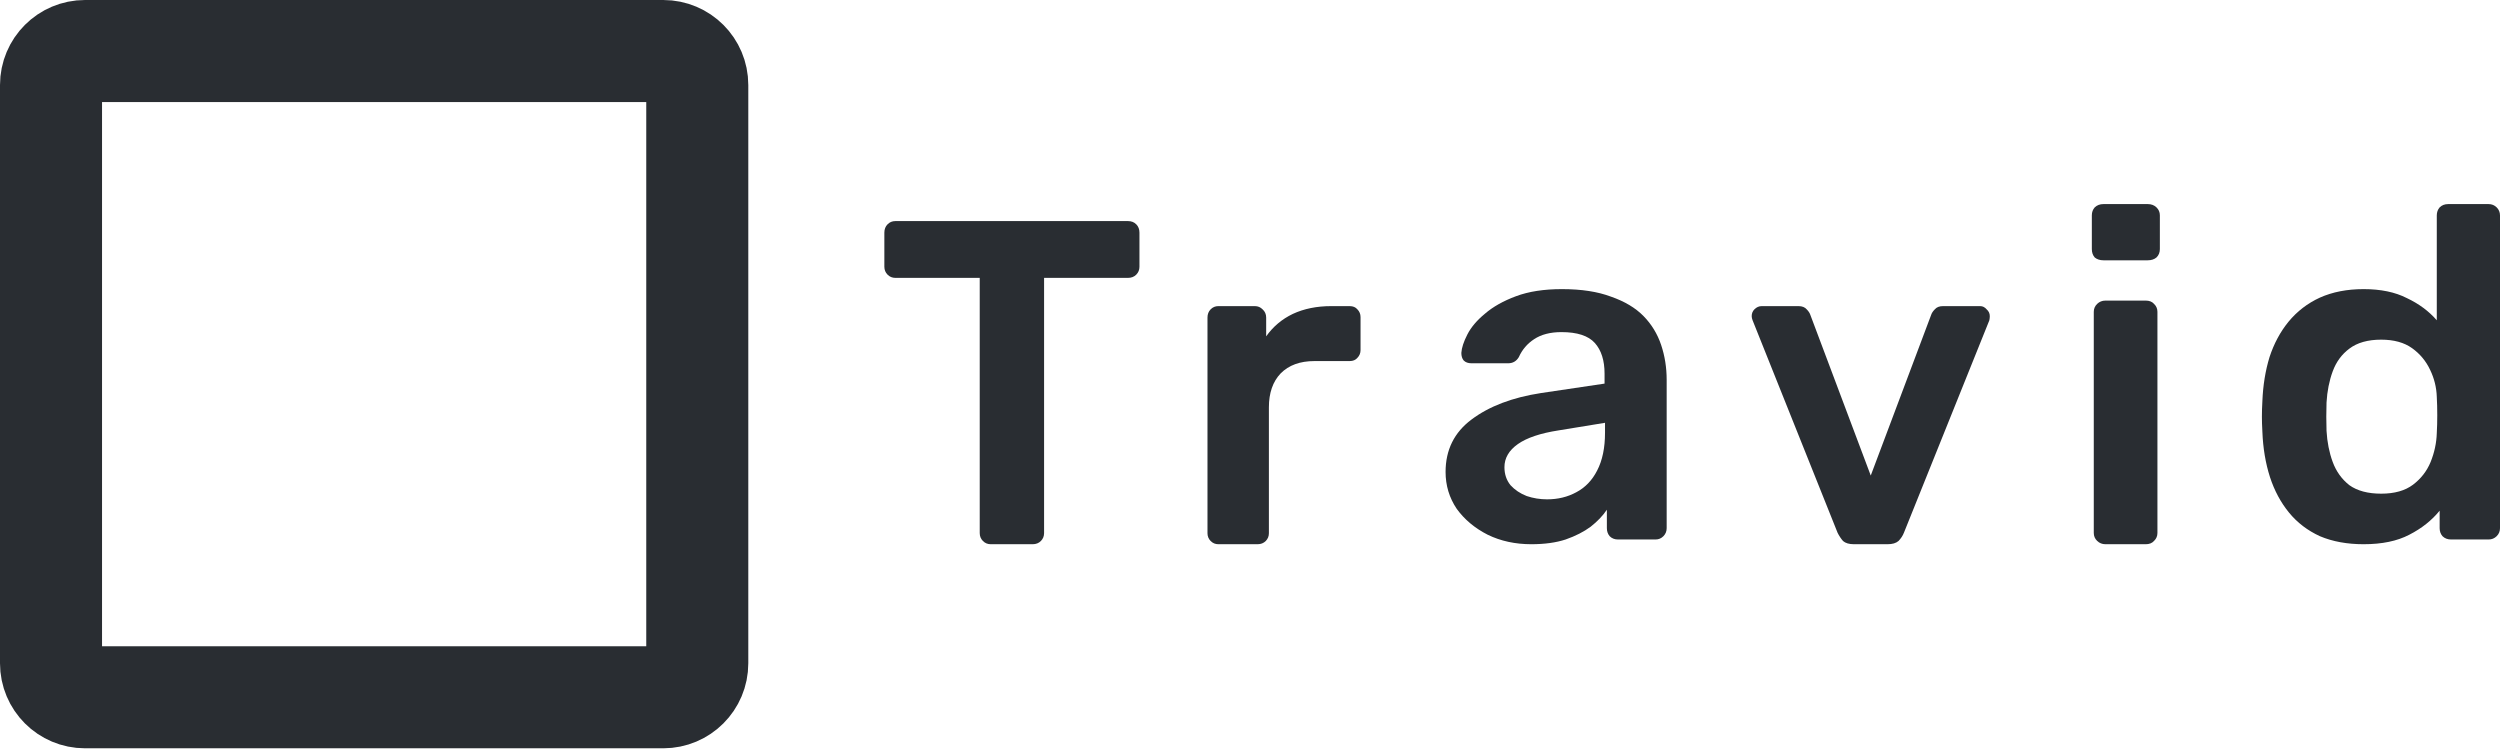
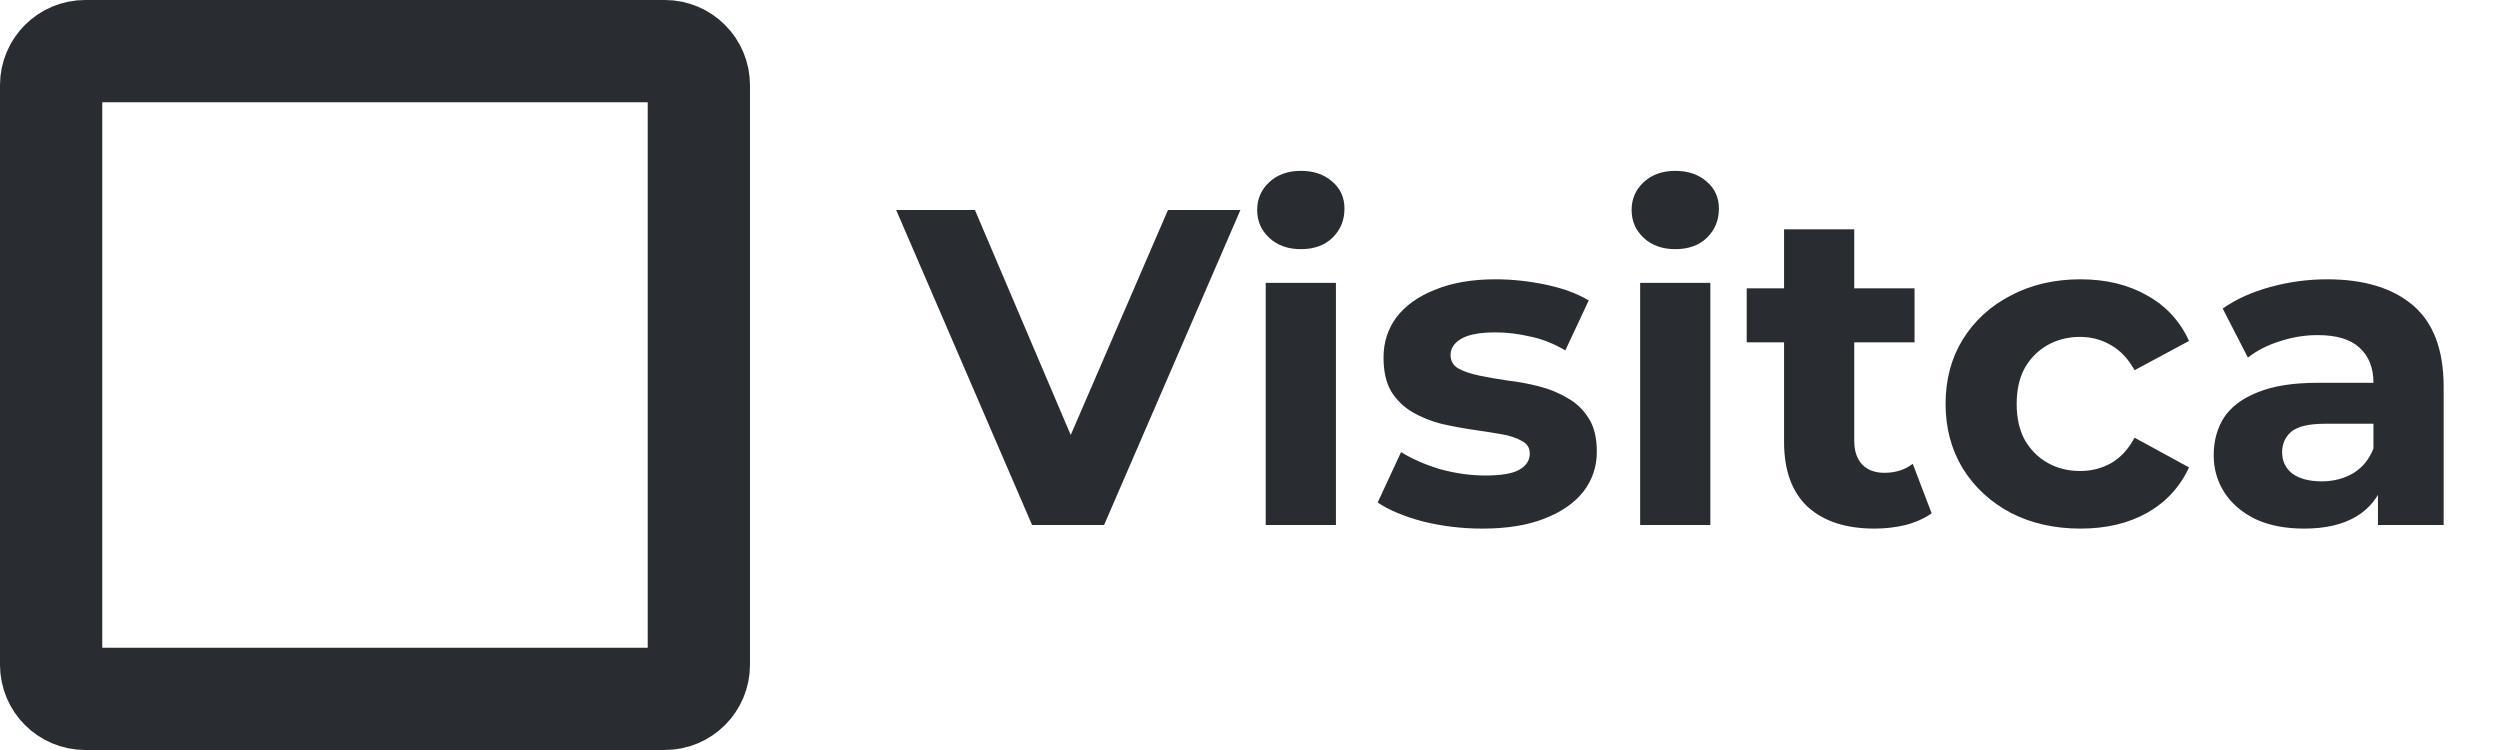
- <svg xmlns="http://www.w3.org/2000/svg" width="147" height="44" viewBox="0 0 147 44" fill="none">
-   <path d="M3 39V5C3 3.895 3.895 3 5 3H39C40.105 3 41 3.895 41 5V39C41 40.105 40.105 41 39 41H5C3.895 41 3 40.105 3 39Z" stroke="#292D32" stroke-width="6" />
-   <path d="M138.98 32C138.011 32 137.154 31.843 136.409 31.528C135.683 31.194 135.077 30.732 134.593 30.139C134.108 29.546 133.736 28.852 133.475 28.056C133.214 27.241 133.065 26.352 133.028 25.389C133.009 25.056 133 24.759 133 24.5C133 24.222 133.009 23.917 133.028 23.583C133.065 22.657 133.205 21.796 133.447 21C133.708 20.204 134.081 19.509 134.565 18.917C135.068 18.306 135.683 17.833 136.409 17.5C137.154 17.167 138.011 17 138.98 17C139.986 17 140.834 17.176 141.523 17.528C142.231 17.861 142.818 18.296 143.283 18.833V12.667C143.283 12.482 143.339 12.324 143.451 12.194C143.582 12.065 143.749 12 143.954 12H146.329C146.516 12 146.674 12.065 146.804 12.194C146.935 12.324 147 12.482 147 12.667V31.056C147 31.241 146.935 31.398 146.804 31.528C146.674 31.657 146.516 31.722 146.329 31.722H144.122C143.917 31.722 143.749 31.657 143.619 31.528C143.507 31.398 143.451 31.241 143.451 31.056V30.028C142.985 30.602 142.389 31.074 141.663 31.444C140.955 31.815 140.061 32 138.98 32ZM140.014 29.028C140.796 29.028 141.42 28.852 141.886 28.5C142.352 28.148 142.697 27.704 142.92 27.167C143.144 26.611 143.265 26.046 143.283 25.472C143.302 25.139 143.311 24.787 143.311 24.417C143.311 24.028 143.302 23.667 143.283 23.333C143.265 22.778 143.134 22.25 142.892 21.75C142.65 21.232 142.296 20.806 141.83 20.472C141.365 20.139 140.759 19.972 140.014 19.972C139.232 19.972 138.607 20.148 138.142 20.5C137.695 20.833 137.369 21.278 137.164 21.833C136.959 22.389 136.838 23 136.8 23.667C136.782 24.222 136.782 24.778 136.8 25.333C136.838 26 136.959 26.611 137.164 27.167C137.369 27.722 137.695 28.176 138.142 28.528C138.607 28.861 139.232 29.028 140.014 29.028Z" fill="#292D32" />
-   <path d="M123.8 32C123.61 32 123.448 31.936 123.314 31.807C123.181 31.679 123.114 31.523 123.114 31.339V18.336C123.114 18.152 123.181 17.996 123.314 17.868C123.448 17.739 123.61 17.675 123.8 17.675H126.171C126.381 17.675 126.543 17.739 126.657 17.868C126.79 17.996 126.857 18.152 126.857 18.336V31.339C126.857 31.523 126.79 31.679 126.657 31.807C126.543 31.936 126.381 32 126.171 32H123.8ZM123.686 15.306C123.476 15.306 123.305 15.251 123.171 15.14C123.057 15.012 123 14.847 123 14.645V12.661C123 12.477 123.057 12.321 123.171 12.193C123.305 12.064 123.476 12 123.686 12H126.286C126.495 12 126.667 12.064 126.8 12.193C126.933 12.321 127 12.477 127 12.661V14.645C127 14.847 126.933 15.012 126.8 15.14C126.667 15.251 126.495 15.306 126.286 15.306H123.686Z" fill="#292D32" />
-   <path d="M109.011 32C108.726 32 108.513 31.937 108.37 31.811C108.246 31.668 108.139 31.506 108.05 31.327L103.053 18.835C103.018 18.745 103 18.664 103 18.592C103 18.431 103.053 18.296 103.16 18.189C103.285 18.063 103.427 18 103.588 18H105.752C105.966 18 106.126 18.063 106.233 18.189C106.34 18.296 106.411 18.404 106.447 18.512L110 27.962L113.553 18.512C113.589 18.404 113.66 18.296 113.767 18.189C113.874 18.063 114.034 18 114.248 18H116.439C116.581 18 116.706 18.063 116.813 18.189C116.938 18.296 117 18.431 117 18.592C117 18.664 116.991 18.745 116.973 18.835L111.95 31.327C111.879 31.506 111.772 31.668 111.63 31.811C111.487 31.937 111.274 32 110.989 32H109.011Z" fill="#292D32" />
-   <path d="M90.042 32C89.097 32 88.243 31.815 87.48 31.444C86.717 31.056 86.108 30.546 85.654 29.917C85.218 29.268 85 28.546 85 27.75C85 26.454 85.509 25.426 86.526 24.667C87.562 23.889 88.924 23.37 90.614 23.111L94.348 22.556V21.972C94.348 21.194 94.157 20.593 93.776 20.167C93.394 19.741 92.74 19.528 91.813 19.528C91.159 19.528 90.623 19.667 90.206 19.944C89.806 20.204 89.506 20.556 89.306 21C89.161 21.241 88.952 21.361 88.679 21.361H86.526C86.326 21.361 86.172 21.306 86.063 21.194C85.972 21.083 85.927 20.935 85.927 20.75C85.945 20.454 86.063 20.093 86.281 19.667C86.499 19.241 86.844 18.833 87.317 18.444C87.789 18.037 88.398 17.694 89.143 17.417C89.888 17.139 90.787 17 91.841 17C92.985 17 93.948 17.148 94.73 17.444C95.529 17.722 96.165 18.102 96.637 18.583C97.11 19.065 97.455 19.63 97.673 20.278C97.891 20.926 98 21.611 98 22.333V31.056C98 31.241 97.936 31.398 97.809 31.528C97.682 31.657 97.528 31.722 97.346 31.722H95.138C94.939 31.722 94.775 31.657 94.648 31.528C94.539 31.398 94.484 31.241 94.484 31.056V29.972C94.248 30.324 93.93 30.657 93.53 30.972C93.131 31.268 92.64 31.518 92.059 31.722C91.496 31.907 90.823 32 90.042 32ZM90.969 29.361C91.605 29.361 92.177 29.222 92.686 28.944C93.212 28.667 93.621 28.241 93.912 27.667C94.221 27.074 94.375 26.333 94.375 25.444V24.861L91.65 25.306C90.578 25.472 89.778 25.741 89.252 26.111C88.725 26.482 88.461 26.935 88.461 27.472C88.461 27.88 88.579 28.232 88.816 28.528C89.07 28.806 89.388 29.018 89.769 29.167C90.151 29.296 90.551 29.361 90.969 29.361Z" fill="#292D32" />
-   <path d="M71.637 32C71.46 32 71.31 31.937 71.186 31.811C71.062 31.686 71 31.533 71 31.354V18.673C71 18.476 71.062 18.314 71.186 18.189C71.31 18.063 71.46 18 71.637 18H73.788C73.965 18 74.115 18.063 74.239 18.189C74.38 18.314 74.451 18.476 74.451 18.673V19.777C74.858 19.203 75.38 18.763 76.018 18.458C76.673 18.153 77.425 18 78.274 18H79.363C79.558 18 79.708 18.063 79.814 18.189C79.938 18.314 80 18.467 80 18.646V20.585C80 20.764 79.938 20.917 79.814 21.042C79.708 21.168 79.558 21.231 79.363 21.231H77.292C76.442 21.231 75.779 21.473 75.301 21.958C74.841 22.442 74.611 23.106 74.611 23.95V31.354C74.611 31.533 74.549 31.686 74.425 31.811C74.301 31.937 74.142 32 73.947 32H71.637Z" fill="#292D32" />
-   <path d="M58.252 32C58.073 32 57.921 31.937 57.796 31.81C57.671 31.683 57.608 31.529 57.608 31.349V16.339H52.644C52.465 16.339 52.313 16.275 52.188 16.149C52.063 16.022 52 15.868 52 15.687V13.679C52 13.479 52.063 13.317 52.188 13.19C52.313 13.063 52.465 13 52.644 13H66.329C66.526 13 66.687 13.063 66.812 13.19C66.937 13.317 67 13.479 67 13.679V15.687C67 15.868 66.937 16.022 66.812 16.149C66.687 16.275 66.526 16.339 66.329 16.339H61.392V31.349C61.392 31.529 61.329 31.683 61.204 31.81C61.079 31.937 60.918 32 60.721 32H58.252Z" fill="#292D32" />
+ <svg xmlns="http://www.w3.org/2000/svg" width="100" height="30" viewBox="0 0 100 30" fill="none">
+   <path d="M2.045 26.591V3.409C2.045 2.656 2.656 2.045 3.409 2.045H26.591C27.344 2.045 27.954 2.656 27.954 3.409V26.591C27.954 27.344 27.344 27.954 26.591 27.954H3.409C2.656 27.954 2.045 27.344 2.045 26.591Z" stroke="#292D32" stroke-width="4.091" />
+   <path d="M41.283 21L35.847 8.4H38.997L43.749 19.56H41.895L46.719 8.4H49.617L44.163 21H41.283ZM50.629 21V11.316H53.437V21H50.629ZM52.033 9.966C51.517 9.966 51.097 9.816 50.773 9.516C50.449 9.216 50.287 8.844 50.287 8.4C50.287 7.956 50.449 7.584 50.773 7.284C51.097 6.984 51.517 6.834 52.033 6.834C52.549 6.834 52.969 6.978 53.293 7.266C53.617 7.542 53.779 7.902 53.779 8.346C53.779 8.814 53.617 9.204 53.293 9.516C52.981 9.816 52.561 9.966 52.033 9.966ZM59.301 21.144C58.473 21.144 57.675 21.048 56.907 20.856C56.151 20.652 55.551 20.4 55.107 20.1L56.043 18.084C56.487 18.36 57.009 18.588 57.609 18.768C58.221 18.936 58.821 19.02 59.409 19.02C60.057 19.02 60.513 18.942 60.777 18.786C61.053 18.63 61.191 18.414 61.191 18.138C61.191 17.91 61.083 17.742 60.867 17.634C60.663 17.514 60.387 17.424 60.039 17.364C59.691 17.304 59.307 17.244 58.887 17.184C58.479 17.124 58.065 17.046 57.645 16.95C57.225 16.842 56.841 16.686 56.493 16.482C56.145 16.278 55.863 16.002 55.647 15.654C55.443 15.306 55.341 14.856 55.341 14.304C55.341 13.692 55.515 13.152 55.863 12.684C56.223 12.216 56.739 11.85 57.411 11.586C58.083 11.31 58.887 11.172 59.823 11.172C60.483 11.172 61.155 11.244 61.839 11.388C62.523 11.532 63.093 11.742 63.549 12.018L62.613 14.016C62.145 13.74 61.671 13.554 61.191 13.458C60.723 13.35 60.267 13.296 59.823 13.296C59.199 13.296 58.743 13.38 58.455 13.548C58.167 13.716 58.023 13.932 58.023 14.196C58.023 14.436 58.125 14.616 58.329 14.736C58.545 14.856 58.827 14.952 59.175 15.024C59.523 15.096 59.901 15.162 60.309 15.222C60.729 15.27 61.149 15.348 61.569 15.456C61.989 15.564 62.367 15.72 62.703 15.924C63.051 16.116 63.333 16.386 63.549 16.734C63.765 17.07 63.873 17.514 63.873 18.066C63.873 18.666 63.693 19.2 63.333 19.668C62.973 20.124 62.451 20.484 61.767 20.748C61.095 21.012 60.273 21.144 59.301 21.144ZM65.606 21V11.316H68.414V21H65.606ZM67.01 9.966C66.494 9.966 66.074 9.816 65.75 9.516C65.426 9.216 65.264 8.844 65.264 8.4C65.264 7.956 65.426 7.584 65.75 7.284C66.074 6.984 66.494 6.834 67.01 6.834C67.526 6.834 67.946 6.978 68.27 7.266C68.594 7.542 68.756 7.902 68.756 8.346C68.756 8.814 68.594 9.204 68.27 9.516C67.958 9.816 67.538 9.966 67.01 9.966ZM74.98 21.144C73.84 21.144 72.952 20.856 72.316 20.28C71.68 19.692 71.362 18.822 71.362 17.67V9.174H74.17V17.634C74.17 18.042 74.278 18.36 74.494 18.588C74.71 18.804 75.004 18.912 75.376 18.912C75.82 18.912 76.198 18.792 76.51 18.552L77.266 20.532C76.978 20.736 76.63 20.892 76.222 21C75.826 21.096 75.412 21.144 74.98 21.144ZM69.868 13.692V11.532H76.582V13.692H69.868ZM83.223 21.144C82.179 21.144 81.249 20.934 80.433 20.514C79.617 20.082 78.975 19.488 78.507 18.732C78.051 17.976 77.823 17.118 77.823 16.158C77.823 15.186 78.051 14.328 78.507 13.584C78.975 12.828 79.617 12.24 80.433 11.82C81.249 11.388 82.179 11.172 83.223 11.172C84.243 11.172 85.131 11.388 85.887 11.82C86.643 12.24 87.201 12.846 87.561 13.638L85.383 14.808C85.131 14.352 84.813 14.016 84.429 13.8C84.057 13.584 83.649 13.476 83.205 13.476C82.725 13.476 82.293 13.584 81.909 13.8C81.525 14.016 81.219 14.322 80.991 14.718C80.775 15.114 80.667 15.594 80.667 16.158C80.667 16.722 80.775 17.202 80.991 17.598C81.219 17.994 81.525 18.3 81.909 18.516C82.293 18.732 82.725 18.84 83.205 18.84C83.649 18.84 84.057 18.738 84.429 18.534C84.813 18.318 85.131 17.976 85.383 17.508L87.561 18.696C87.201 19.476 86.643 20.082 85.887 20.514C85.131 20.934 84.243 21.144 83.223 21.144ZM95.118 21V19.11L94.938 18.696V15.312C94.938 14.712 94.752 14.244 94.38 13.908C94.02 13.572 93.462 13.404 92.706 13.404C92.19 13.404 91.68 13.488 91.176 13.656C90.684 13.812 90.264 14.028 89.916 14.304L88.908 12.342C89.436 11.97 90.072 11.682 90.816 11.478C91.56 11.274 92.316 11.172 93.084 11.172C94.56 11.172 95.706 11.52 96.522 12.216C97.338 12.912 97.746 13.998 97.746 15.474V21H95.118ZM92.166 21.144C91.41 21.144 90.762 21.018 90.222 20.766C89.682 20.502 89.268 20.148 88.98 19.704C88.692 19.26 88.548 18.762 88.548 18.21C88.548 17.634 88.686 17.13 88.962 16.698C89.25 16.266 89.7 15.93 90.312 15.69C90.924 15.438 91.722 15.312 92.706 15.312H95.28V16.95H93.012C92.352 16.95 91.896 17.058 91.644 17.274C91.404 17.49 91.284 17.76 91.284 18.084C91.284 18.444 91.422 18.732 91.698 18.948C91.986 19.152 92.376 19.254 92.868 19.254C93.336 19.254 93.756 19.146 94.128 18.93C94.5 18.702 94.77 18.372 94.938 17.94L95.37 19.236C95.166 19.86 94.794 20.334 94.254 20.658C93.714 20.982 93.018 21.144 92.166 21.144Z" fill="#292D32" />
</svg>
